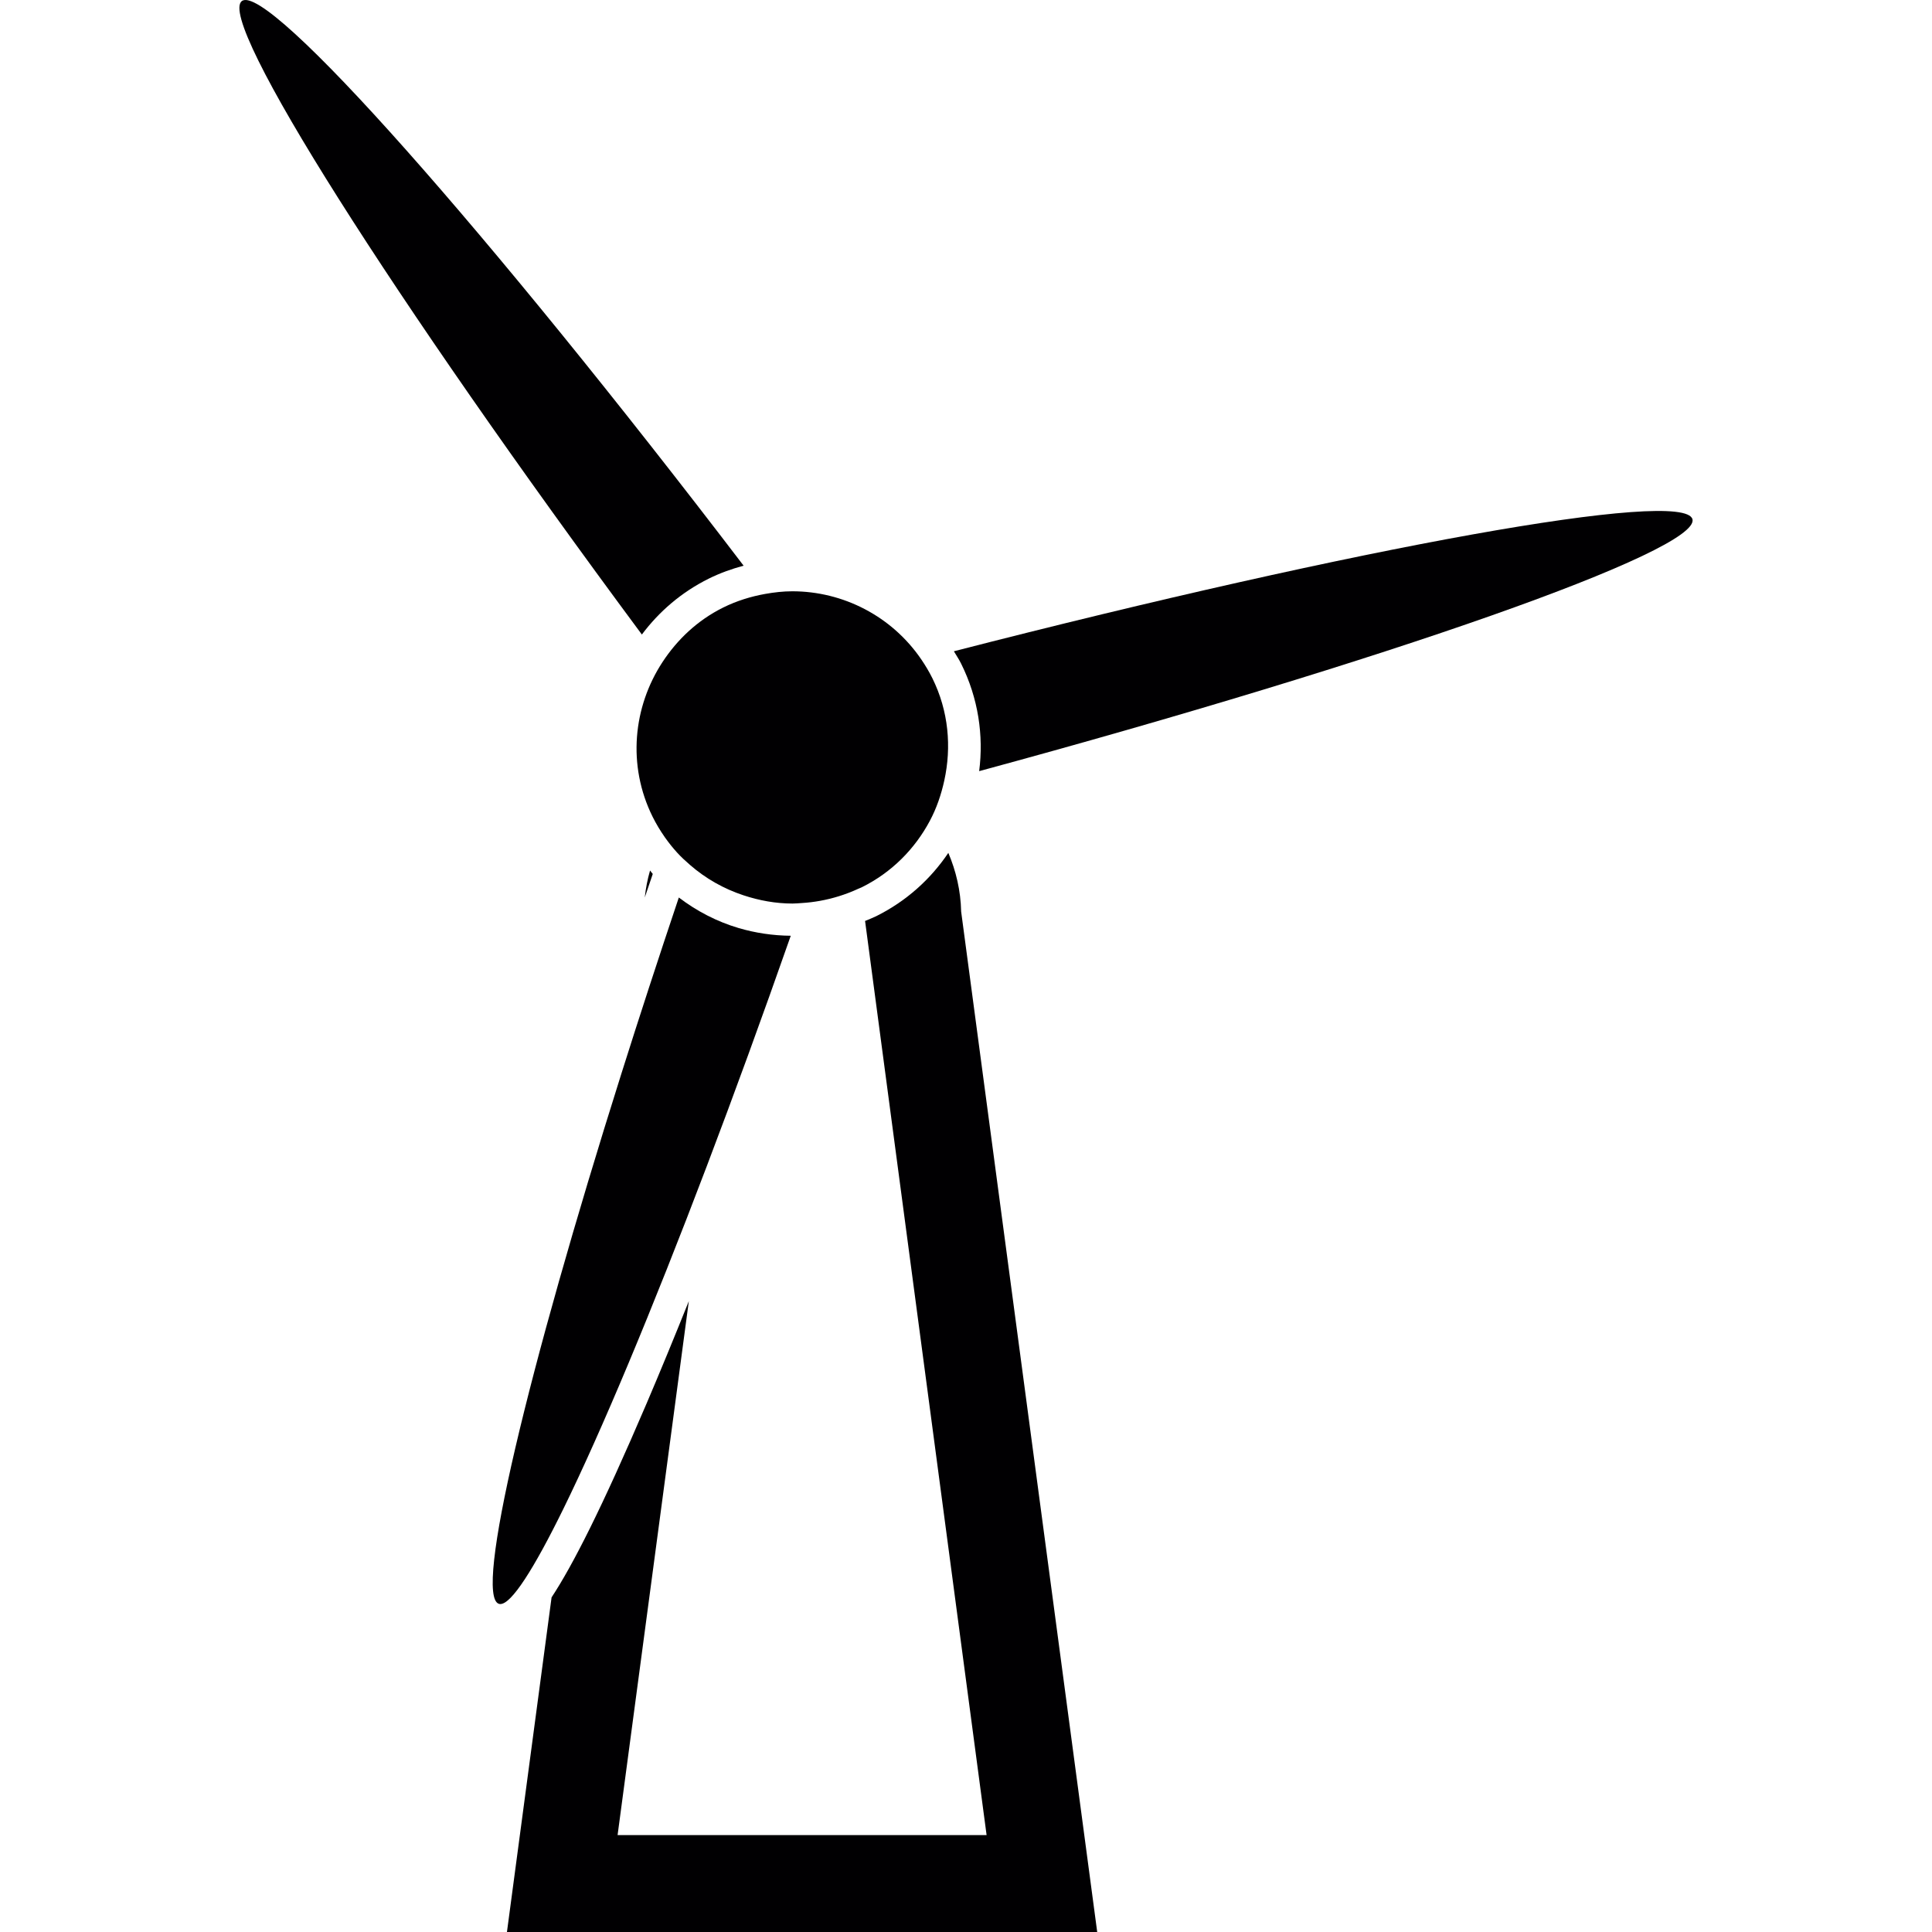
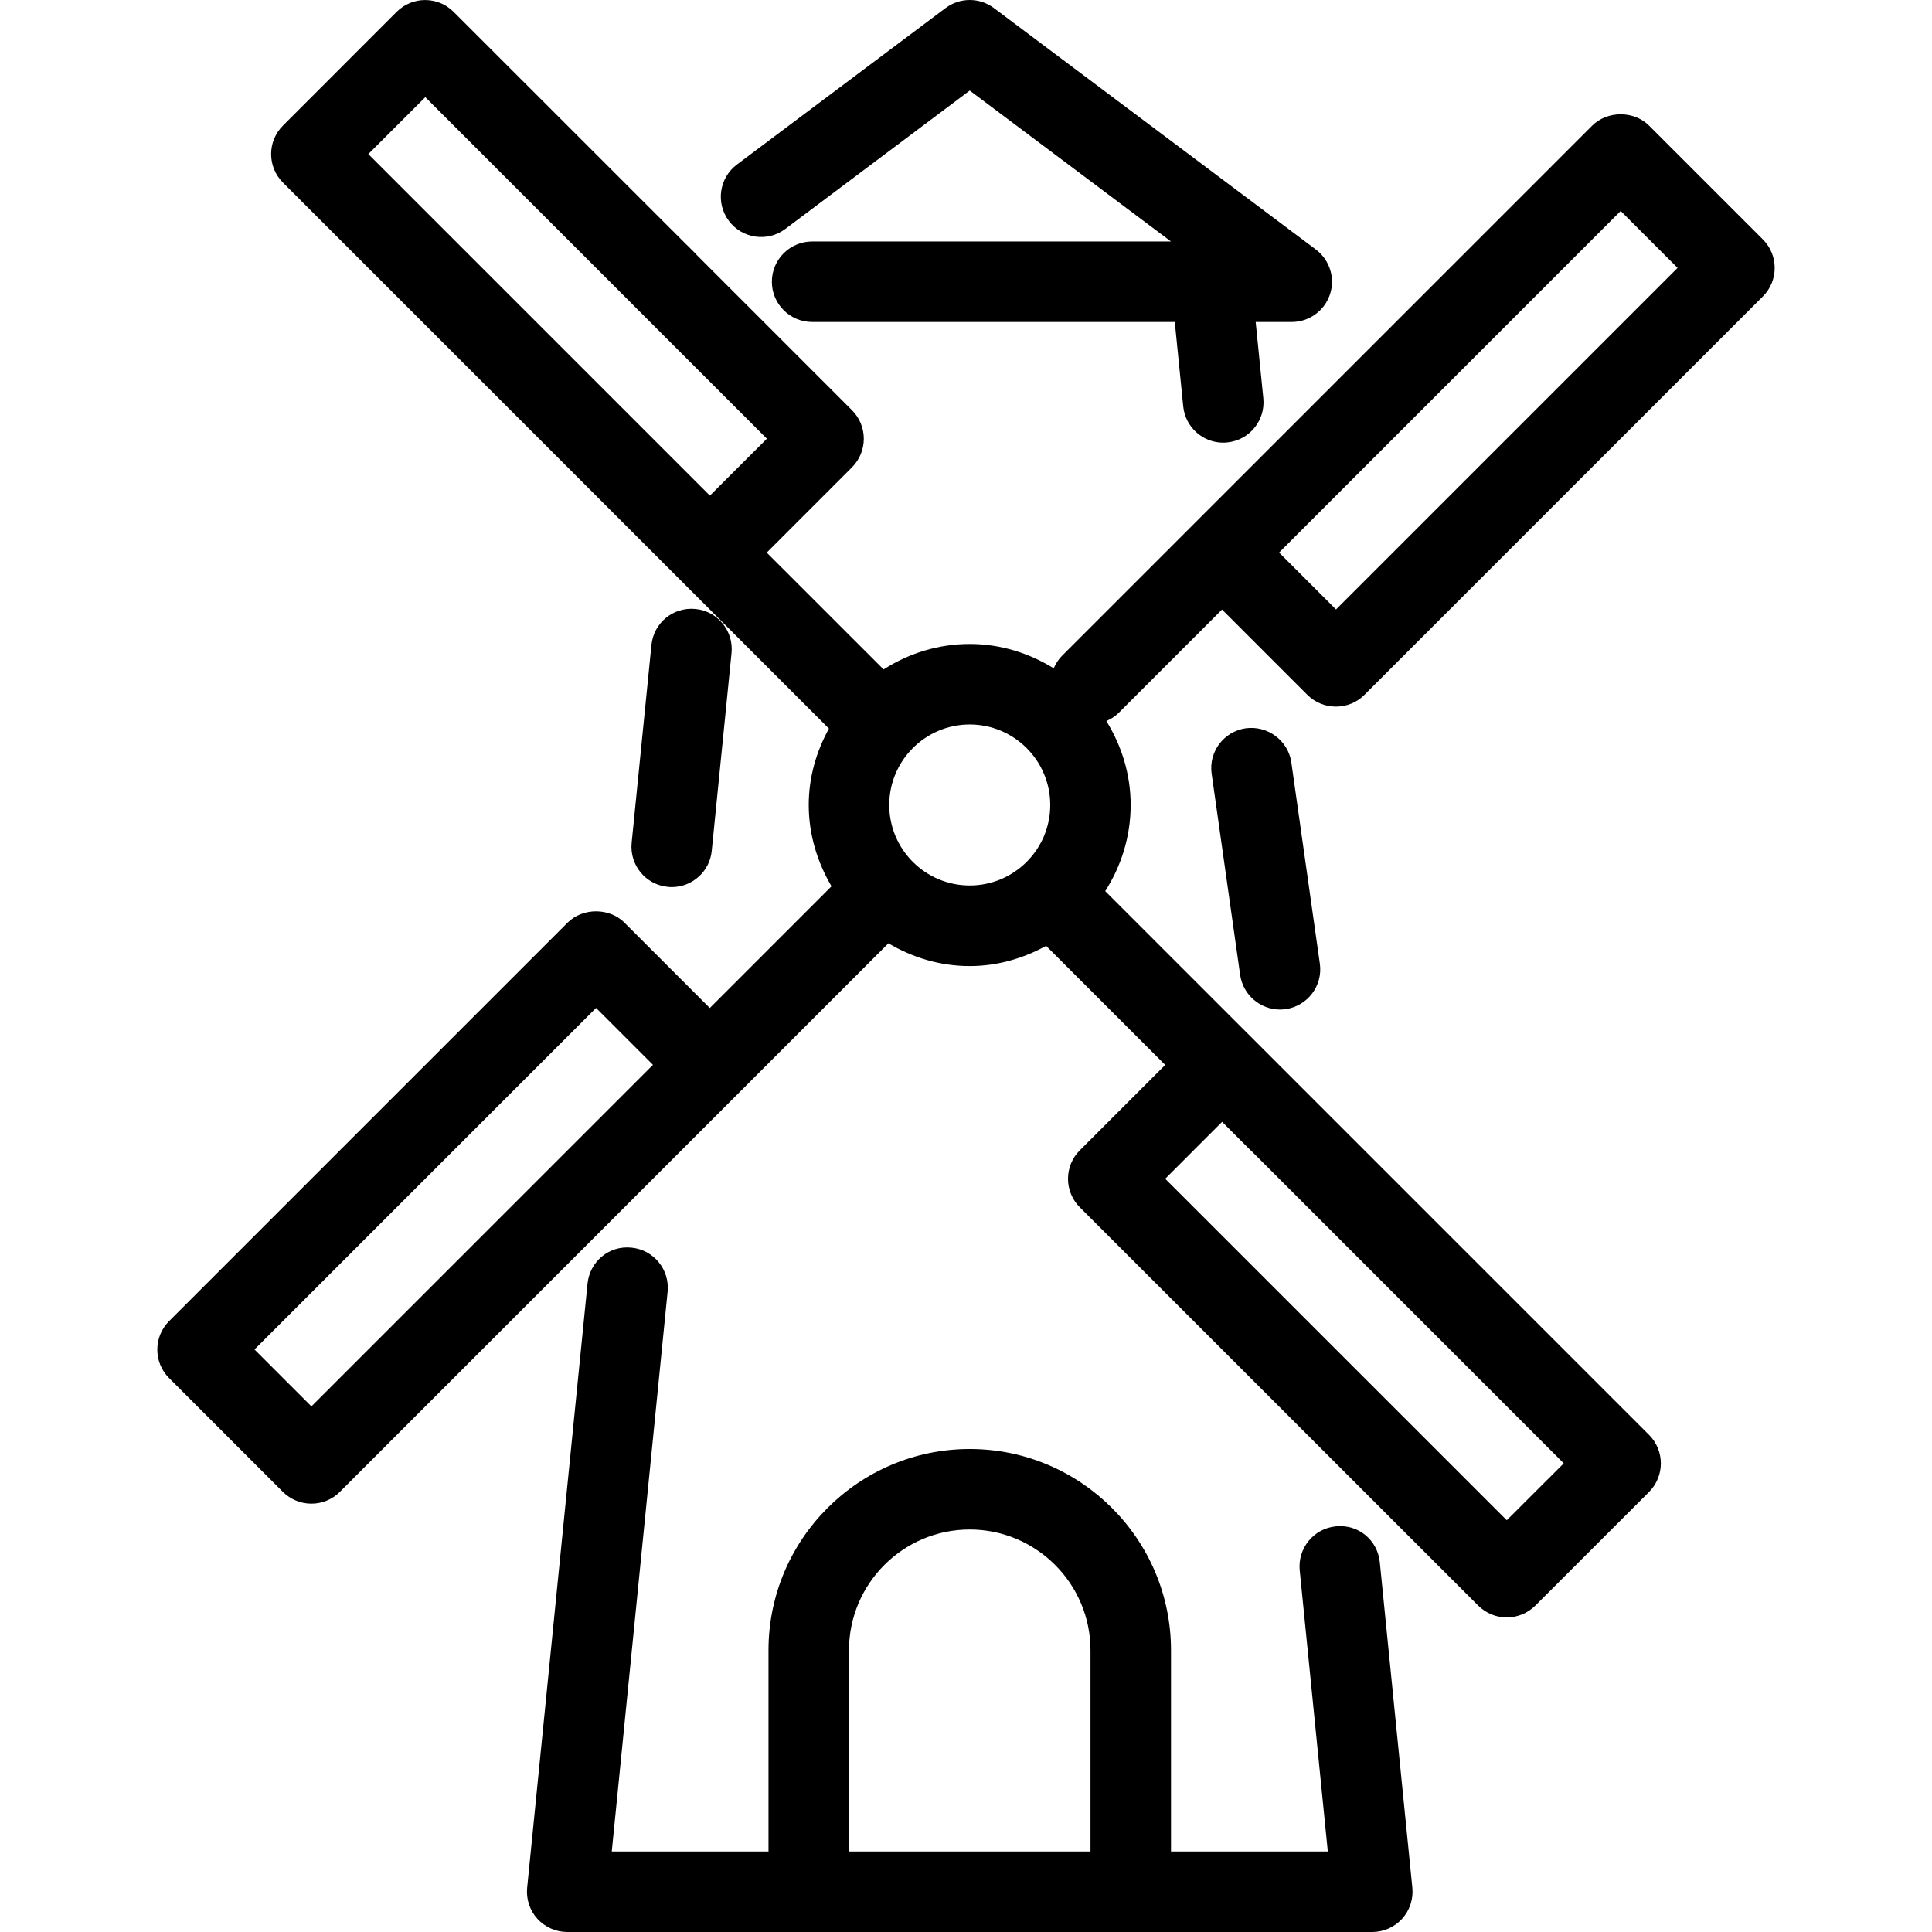
- <svg xmlns="http://www.w3.org/2000/svg" height="202px" width="202px" version="1.1" id="Capa_1" viewBox="0 0 325.38 325.38" xml:space="preserve" fill="#000000" transform="matrix(1, 0, 0, 1, 0, 0)">
-   <g id="SVGRepo_bgCarrier" stroke-width="0" />
-   <g id="SVGRepo_tracerCarrier" stroke-linecap="round" stroke-linejoin="round" />
-   <g id="SVGRepo_iconCarrier">
+ <svg xmlns="http://www.w3.org/2000/svg" fill="#000000" height="800px" width="800px" version="1.1" id="Layer_1" viewBox="0 0 511.995 511.995" xml:space="preserve">
+   <g>
    <g>
      <g>
-         <path style="fill:#010002;" d="M161.873,153.522c-0.076-3.503-0.859-6.831-2.159-9.883c-2.97,4.411-7.071,8.142-12.167,10.671 c-0.609,0.299-1.235,0.533-1.855,0.794l20.467,153.958h-62.147l11.999-89.935c-2.448,6.103-4.835,11.906-7.12,17.253 c-7.533,17.633-12.472,27.299-15.996,32.64l-7.517,56.36h99.41L161.873,153.522z" />
-         <path style="fill:#010002;" d="M108.587,151.161c0.441-1.316,0.903-2.654,1.349-3.976c-0.163-0.18-0.299-0.392-0.457-0.577 C109.049,148.083,108.761,149.6,108.587,151.161z" />
-         <path style="fill:#010002;" d="M40.734,0.178c-4.313,3.247,25.346,50.023,67.368,106.687c2.883-3.856,6.657-7.125,11.259-9.41 c1.898-0.941,3.867-1.643,5.874-2.187C82.147,38.79,45.069-3.085,40.734,0.178z" />
-         <path style="fill:#010002;" d="M285.035,87.448c-1.382-5.216-56.011,4.65-124.386,22.235c0.413,0.696,0.865,1.365,1.229,2.105 c2.883,5.809,3.802,12.086,3.03,18.085C233.533,111.271,286.422,92.691,285.035,87.448z" />
-         <path style="fill:#010002;" d="M84.269,270.146c1.86,0,5.608-5.836,10.617-16.045c6.396-13.037,14.865-33.244,24.16-57.73 c4.563-12.015,9.323-25.052,14.131-38.775c-3.03-0.027-5.978-0.473-8.784-1.3c-3.666-1.082-7.049-2.85-10.068-5.14 c-3.443,10.247-6.679,20.168-9.665,29.632c-15.953,50.556-24.824,87.884-20.658,89.315 C84.089,270.135,84.176,270.146,84.269,270.146z" />
-         <path style="fill:#010002;" d="M112.013,141.066c0.625,0.887,1.3,1.73,2.018,2.518c0.674,0.745,1.409,1.414,2.159,2.067 c2.654,2.317,5.722,4.041,9.013,5.129c2.66,0.881,5.439,1.392,8.273,1.392c0.544,0,1.088-0.06,1.632-0.092 c1.001-0.06,2.002-0.185,2.997-0.364c1.055-0.19,2.099-0.446,3.144-0.767c1.115-0.348,2.214-0.761,3.301-1.267 c0.196-0.092,0.392-0.152,0.587-0.25c5.102-2.529,8.969-6.516,11.46-11.183c1.142-2.138,1.92-4.433,2.437-6.793 c1.235-5.635,0.745-11.683-2.018-17.253c-0.544-1.093-1.159-2.121-1.828-3.106c-4.977-7.332-13.211-11.515-21.745-11.515 c-1.528,0-3.057,0.174-4.585,0.446c-2.399,0.43-4.781,1.159-7.071,2.295c-4.34,2.154-7.729,5.401-10.209,9.176 c-4.944,7.544-5.967,17.383-1.67,26.053c0.593,1.191,1.267,2.312,2.007,3.372C111.937,140.979,111.981,141.018,112.013,141.066z" />
+         <path d="M365.661,414.032c-0.576-5.845-5.611-10.155-11.669-9.536c-5.867,0.576-10.133,5.824-9.557,11.669l7.445,74.496h-41.557     v-53.333c0-29.419-23.936-53.333-53.333-53.333s-53.333,23.915-53.333,53.333v53.333H162.12l14.805-148.352     c0.576-5.867-3.691-11.093-9.557-11.669c-5.973-0.64-11.072,3.691-11.669,9.536l-16,160.085     c-0.299,3.008,0.683,5.995,2.709,8.235c2.027,2.219,4.907,3.499,7.915,3.499h213.333c3.008,0,5.888-1.28,7.915-3.499     c2.027-2.261,3.008-5.227,2.709-8.235L365.661,414.032z M288.989,490.661h-64v-53.333c0-17.643,14.357-32,32-32     c17.643,0,32,14.357,32,32V490.661z" />
+         <path d="M208.093,60.688l48.896-36.693l53.333,40h-95.104c-5.888,0-10.667,4.779-10.667,10.667s4.779,10.667,10.667,10.667     h96.107l2.24,22.379c0.555,5.504,5.184,9.6,10.603,9.6c0.363,0,0.725-0.021,1.067-0.064c5.867-0.576,10.133-5.824,9.557-11.669     l-2.027-20.245h9.557c4.587,0,8.661-2.944,10.112-7.275c1.472-4.373-0.043-9.152-3.712-11.925l-85.333-64     c-3.797-2.837-9.003-2.837-12.8,0L195.293,43.6c-4.715,3.541-5.675,10.219-2.133,14.933     C196.68,63.248,203.379,64.208,208.093,60.688z" />
+         <path d="M178.013,235.088c5.419,0,10.069-4.117,10.603-9.6l5.248-52.437c0.576-5.867-3.691-11.093-9.557-11.669     c-5.931-0.576-11.072,3.691-11.669,9.536l-5.248,52.437c-0.576,5.867,3.691,11.093,9.557,11.669     C177.309,235.067,177.651,235.088,178.013,235.088z" />
+         <path d="M361.587,184.144l105.6-105.6c4.16-4.16,4.16-10.923,0-15.083l-30.165-30.165c-3.989-4.011-11.072-4.011-15.083,0     l-105.6,105.6l-34.901,34.901c-0.981,0.981-1.664,2.112-2.197,3.307c-6.507-4.011-14.08-6.443-22.251-6.443     c-8.405,0-16.213,2.517-22.827,6.741l-30.976-30.955l22.613-22.613c1.984-2.005,3.115-4.715,3.115-7.552     c0-2.837-1.109-5.547-3.115-7.552l-41.515-41.515c0-0.021-0.021-0.043-0.021-0.064l-2.176-2.176     c-0.021-0.043-0.085-0.043-0.107-0.085L120.2,3.131c-4.16-4.16-10.923-4.16-15.083,0L74.973,33.296     c-4.16,4.16-4.16,10.923,0,15.083l144.704,144.704c-3.328,6.037-5.355,12.864-5.355,20.245c0,7.893,2.304,15.189,6.037,21.547     l-32.256,32.256l-22.613-22.613c-3.989-4.011-11.072-4.011-15.083,0l-105.6,105.6c-4.16,4.16-4.16,10.923,0,15.083l30.165,30.165     c2.005,1.984,4.715,3.115,7.552,3.115c2.837,0,5.547-1.131,7.531-3.115l90.517-90.517l54.869-54.869     c6.336,3.755,13.653,6.037,21.547,6.037c7.36,0,14.208-2.048,20.245-5.355l31.552,31.552l-22.635,22.635     c-4.16,4.16-4.16,10.923,0,15.083l105.6,105.579c2.091,2.069,4.821,3.115,7.552,3.115c2.731,0,5.461-1.045,7.531-3.093     l30.187-30.165c1.984-2.005,3.115-4.715,3.115-7.552c0-2.837-1.109-5.547-3.115-7.552L292.893,236.155     c4.224-6.613,6.741-14.421,6.741-22.827c0-8.192-2.432-15.765-6.443-22.251c1.195-0.512,2.325-1.216,3.307-2.197l27.349-27.349     l22.613,22.613c2.005,1.984,4.715,3.115,7.552,3.115C356.893,187.259,359.603,186.149,361.587,184.144z M97.608,40.827     l15.104-15.083l54.272,54.272l2.155,2.176c0.021,0.021,0.043,0.021,0.064,0.043l34.027,34.027l-15.104,15.083L97.608,40.827z      M165.491,289.744l-82.965,82.965l-15.083-15.083l90.517-90.517l15.083,15.083L165.491,289.744z M256.989,234.661     c-11.755,0-21.333-9.557-21.333-21.333s9.579-21.333,21.333-21.333c11.755,0,21.333,9.557,21.333,21.333     S268.744,234.661,256.989,234.661z M331.4,304.827c0.043,0.043,0.085,0.043,0.128,0.085l82.88,82.88l-15.104,15.083     l-90.517-90.496l15.083-15.083L331.4,304.827z M338.973,146.427l90.517-90.517l15.083,15.083l-90.517,90.517L338.973,146.427z" />
+         <path d="M330.163,192.997c-5.845,0.832-9.899,6.229-9.067,12.053l7.552,53.312c0.768,5.312,5.333,9.173,10.56,9.173     c0.491,0,0.981-0.043,1.493-0.107c5.845-0.832,9.899-6.229,9.067-12.053l-7.552-53.312     C341.384,196.24,335.923,192.229,330.163,192.997z" />
      </g>
    </g>
  </g>
</svg>
